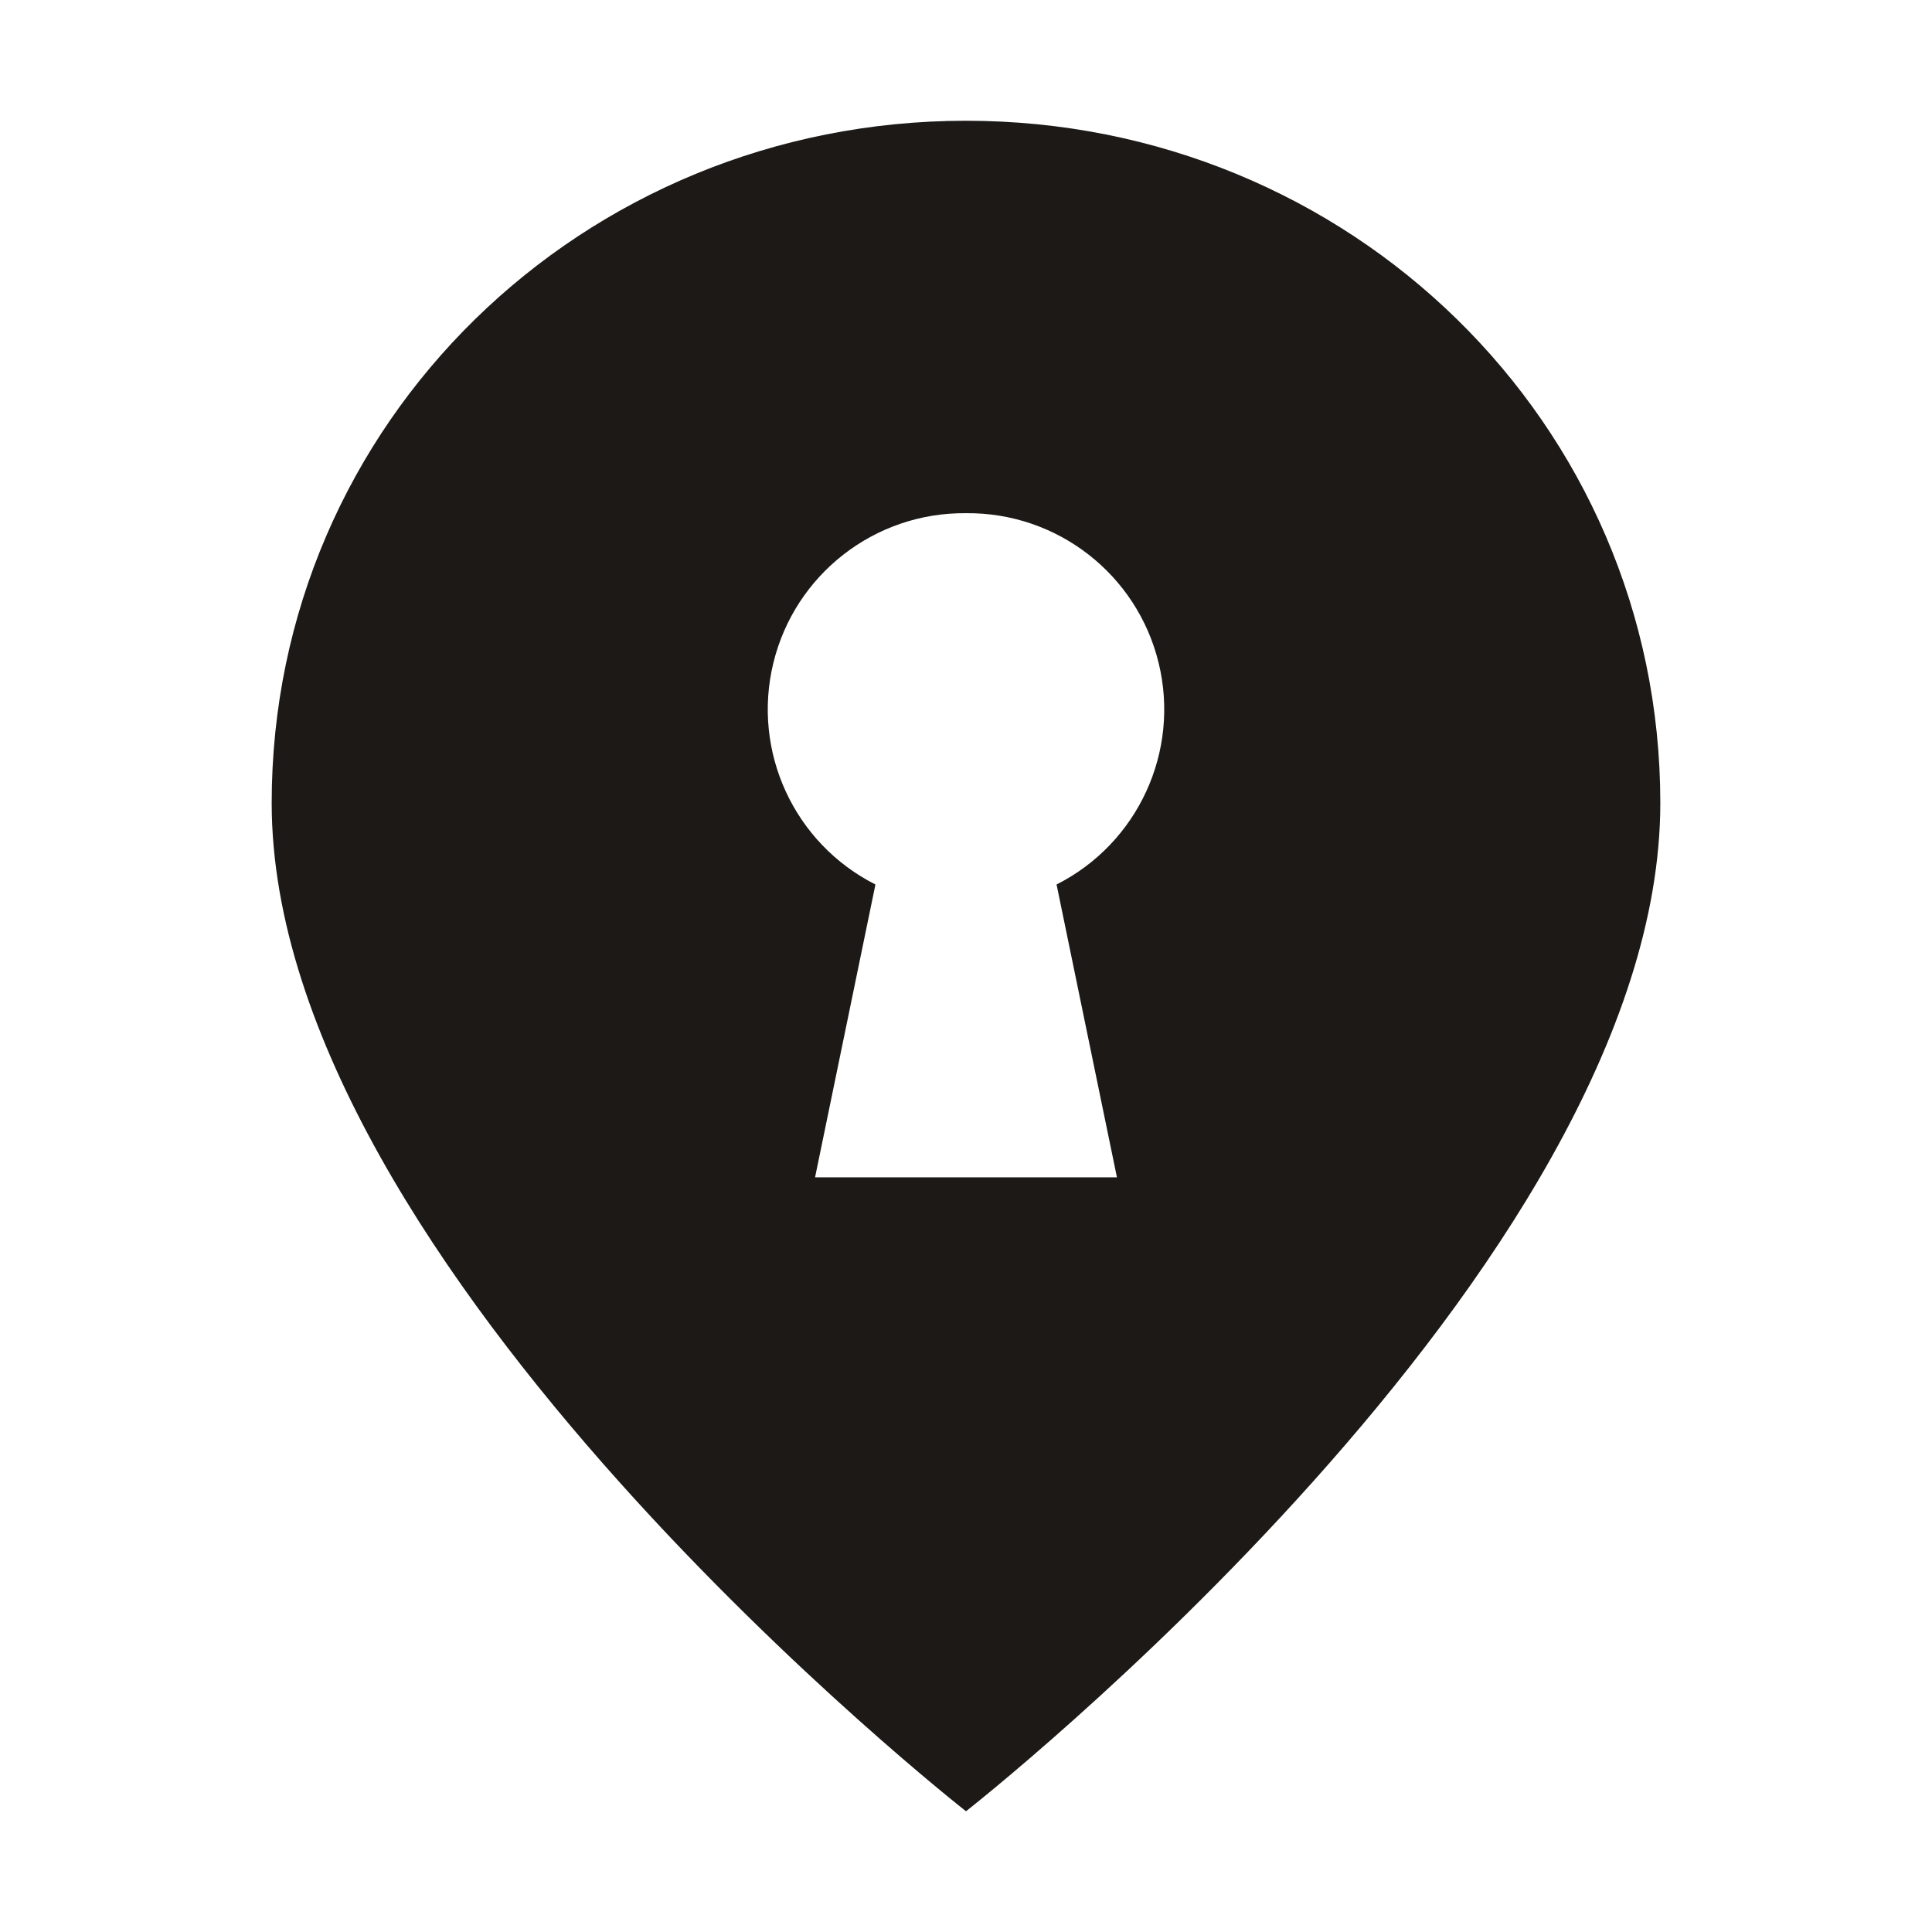
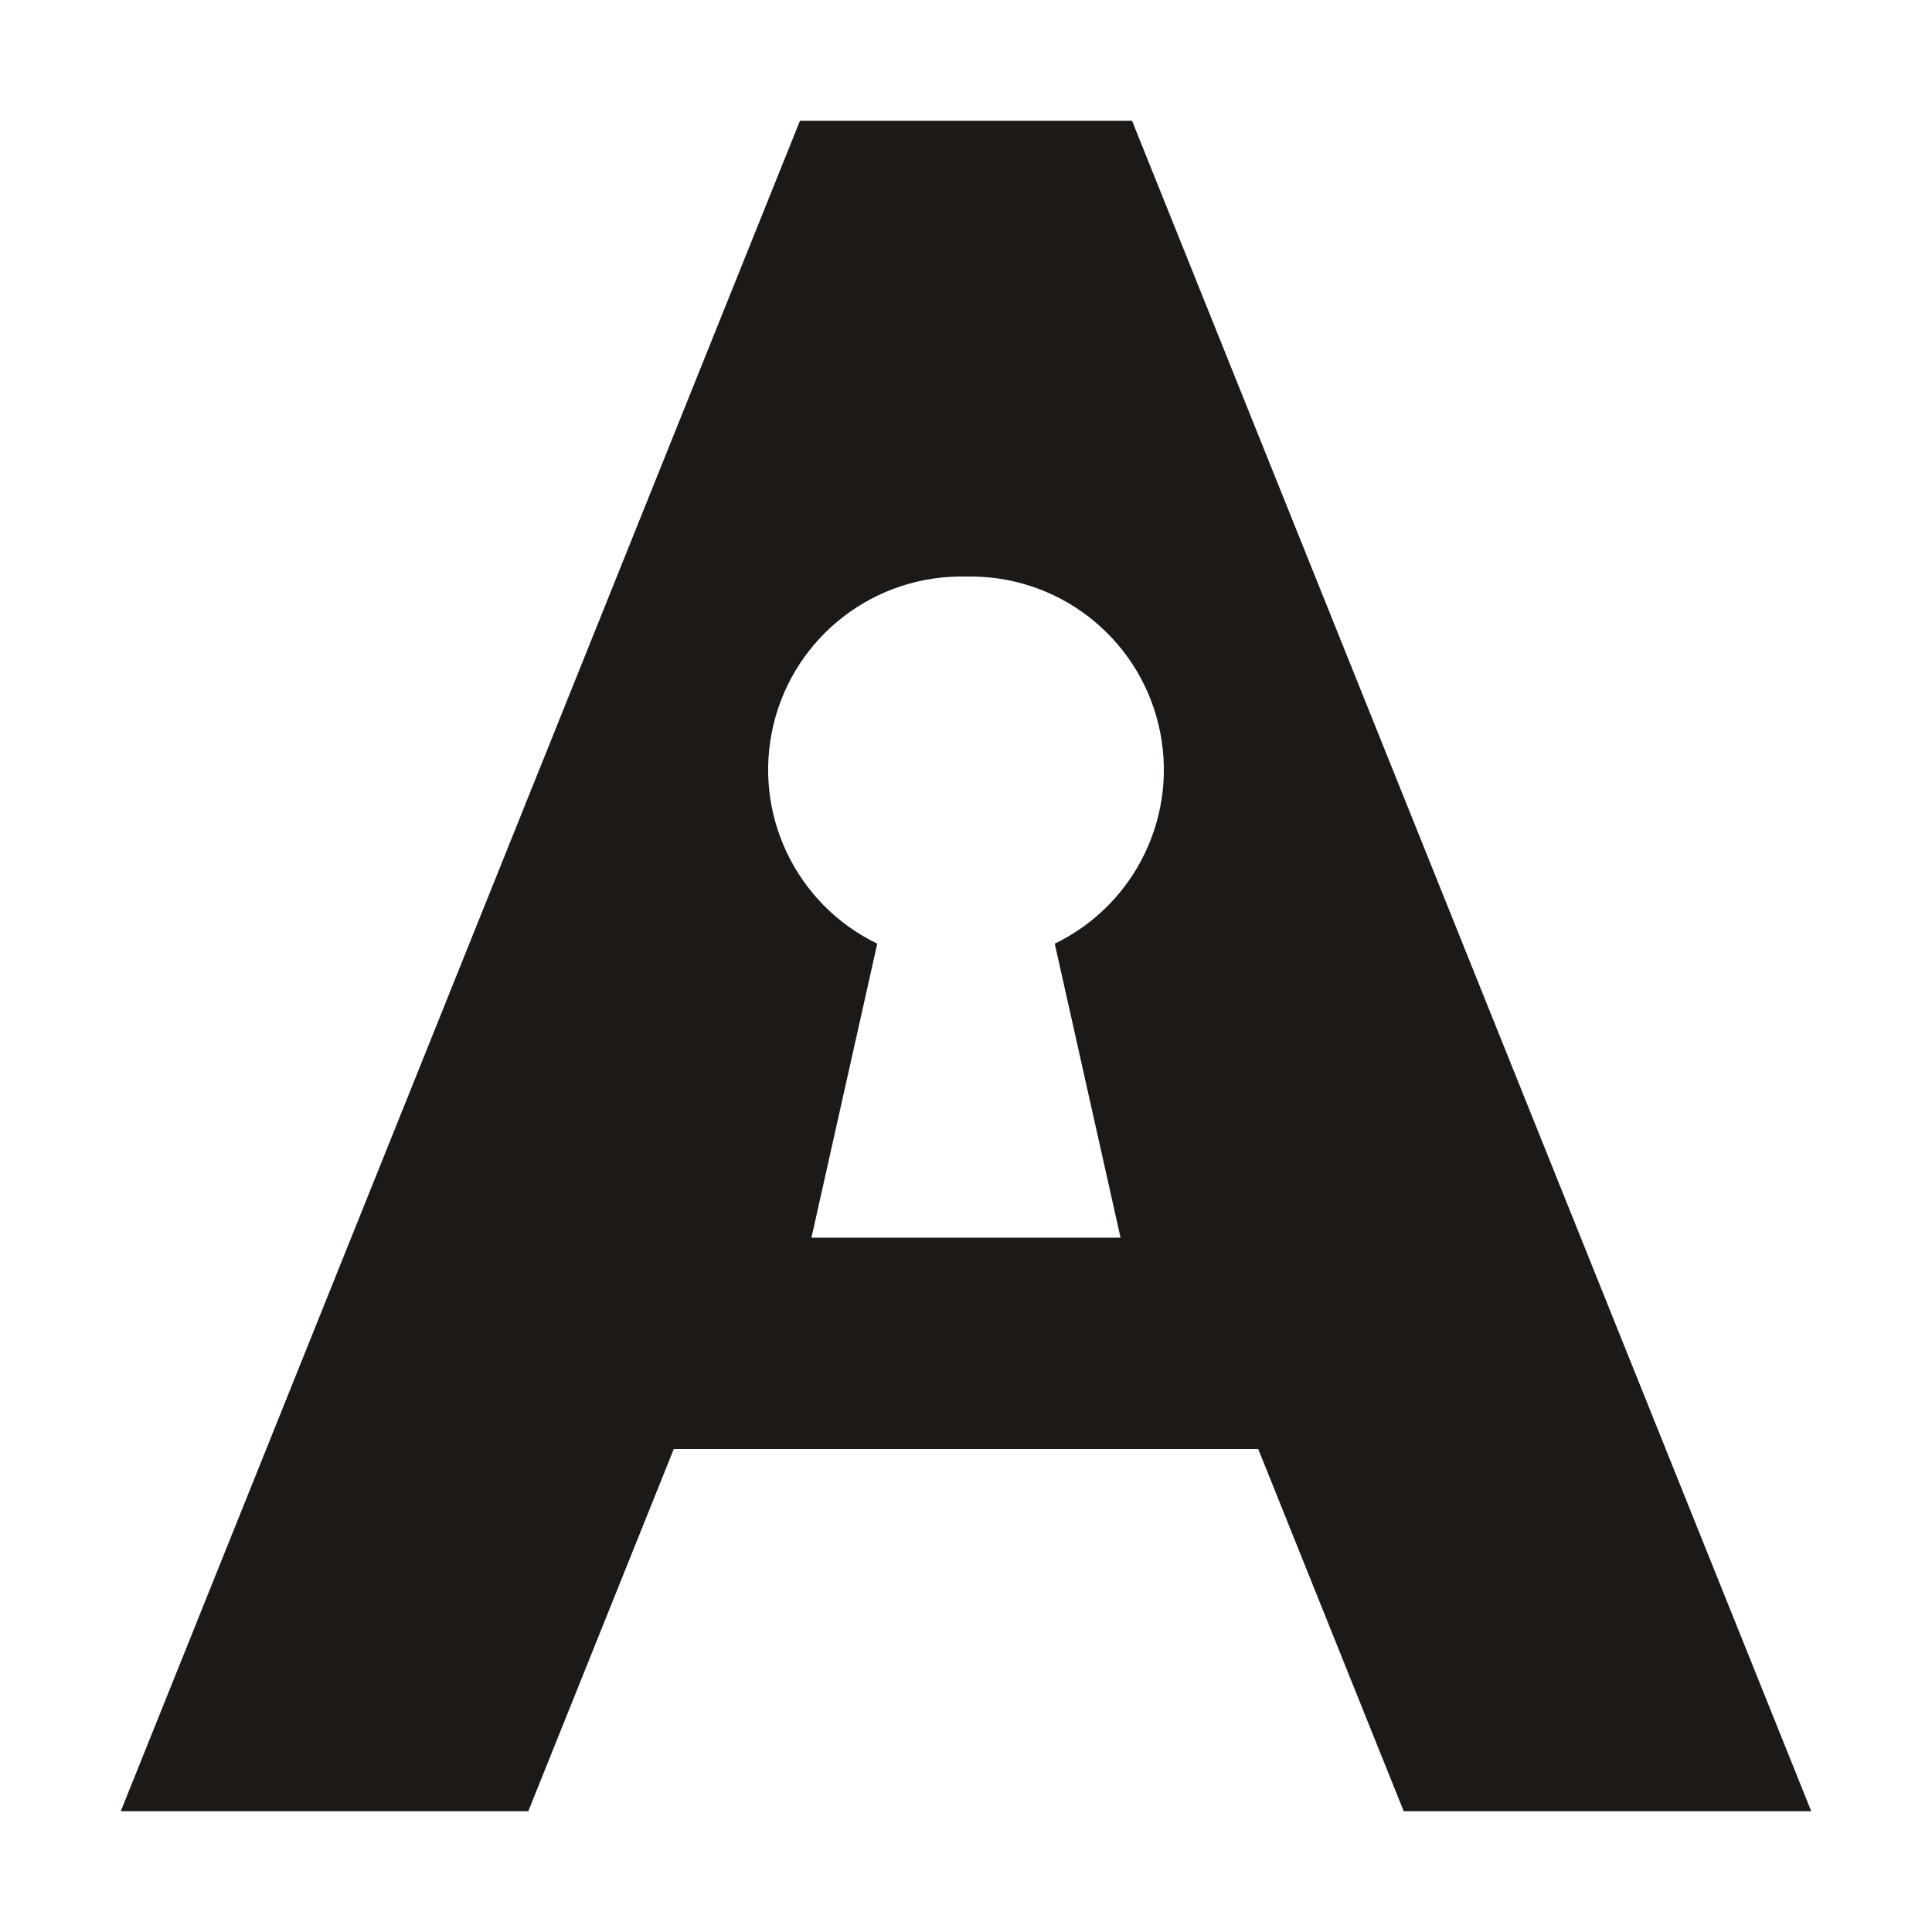
<svg xmlns="http://www.w3.org/2000/svg" role="img" aria-labelledby="t" viewBox="0 0 64 64">
  <style>
    path { fill: #1c1917; }
    @media (prefers-color-scheme: dark) { path { fill: #fafaf9; } }
  </style>
-   <path fill-rule="evenodd" d="M32 4C19.3 4 9 14 9 26.6 9 42 32 60 32 60s23-18 23-33.4C55 14 44.7 4 32 4Zm0 13a6.5 6.5 0 0 0-3 12.3L27 39h10l-2-9.7A6.5 6.5 0 0 0 32 17Z" />
+   <path fill-rule="evenodd" d="M26.5 4H37.5L60 60H46.5L41.68 48H22.32L17.5 60H4ZM32 19.1a6.4 6.4 0 0 0-2.94 12.16L26.88 41h10.24l-2.18-9.74A6.4 6.4 0 0 0 32 19.1Z" />
</svg>
